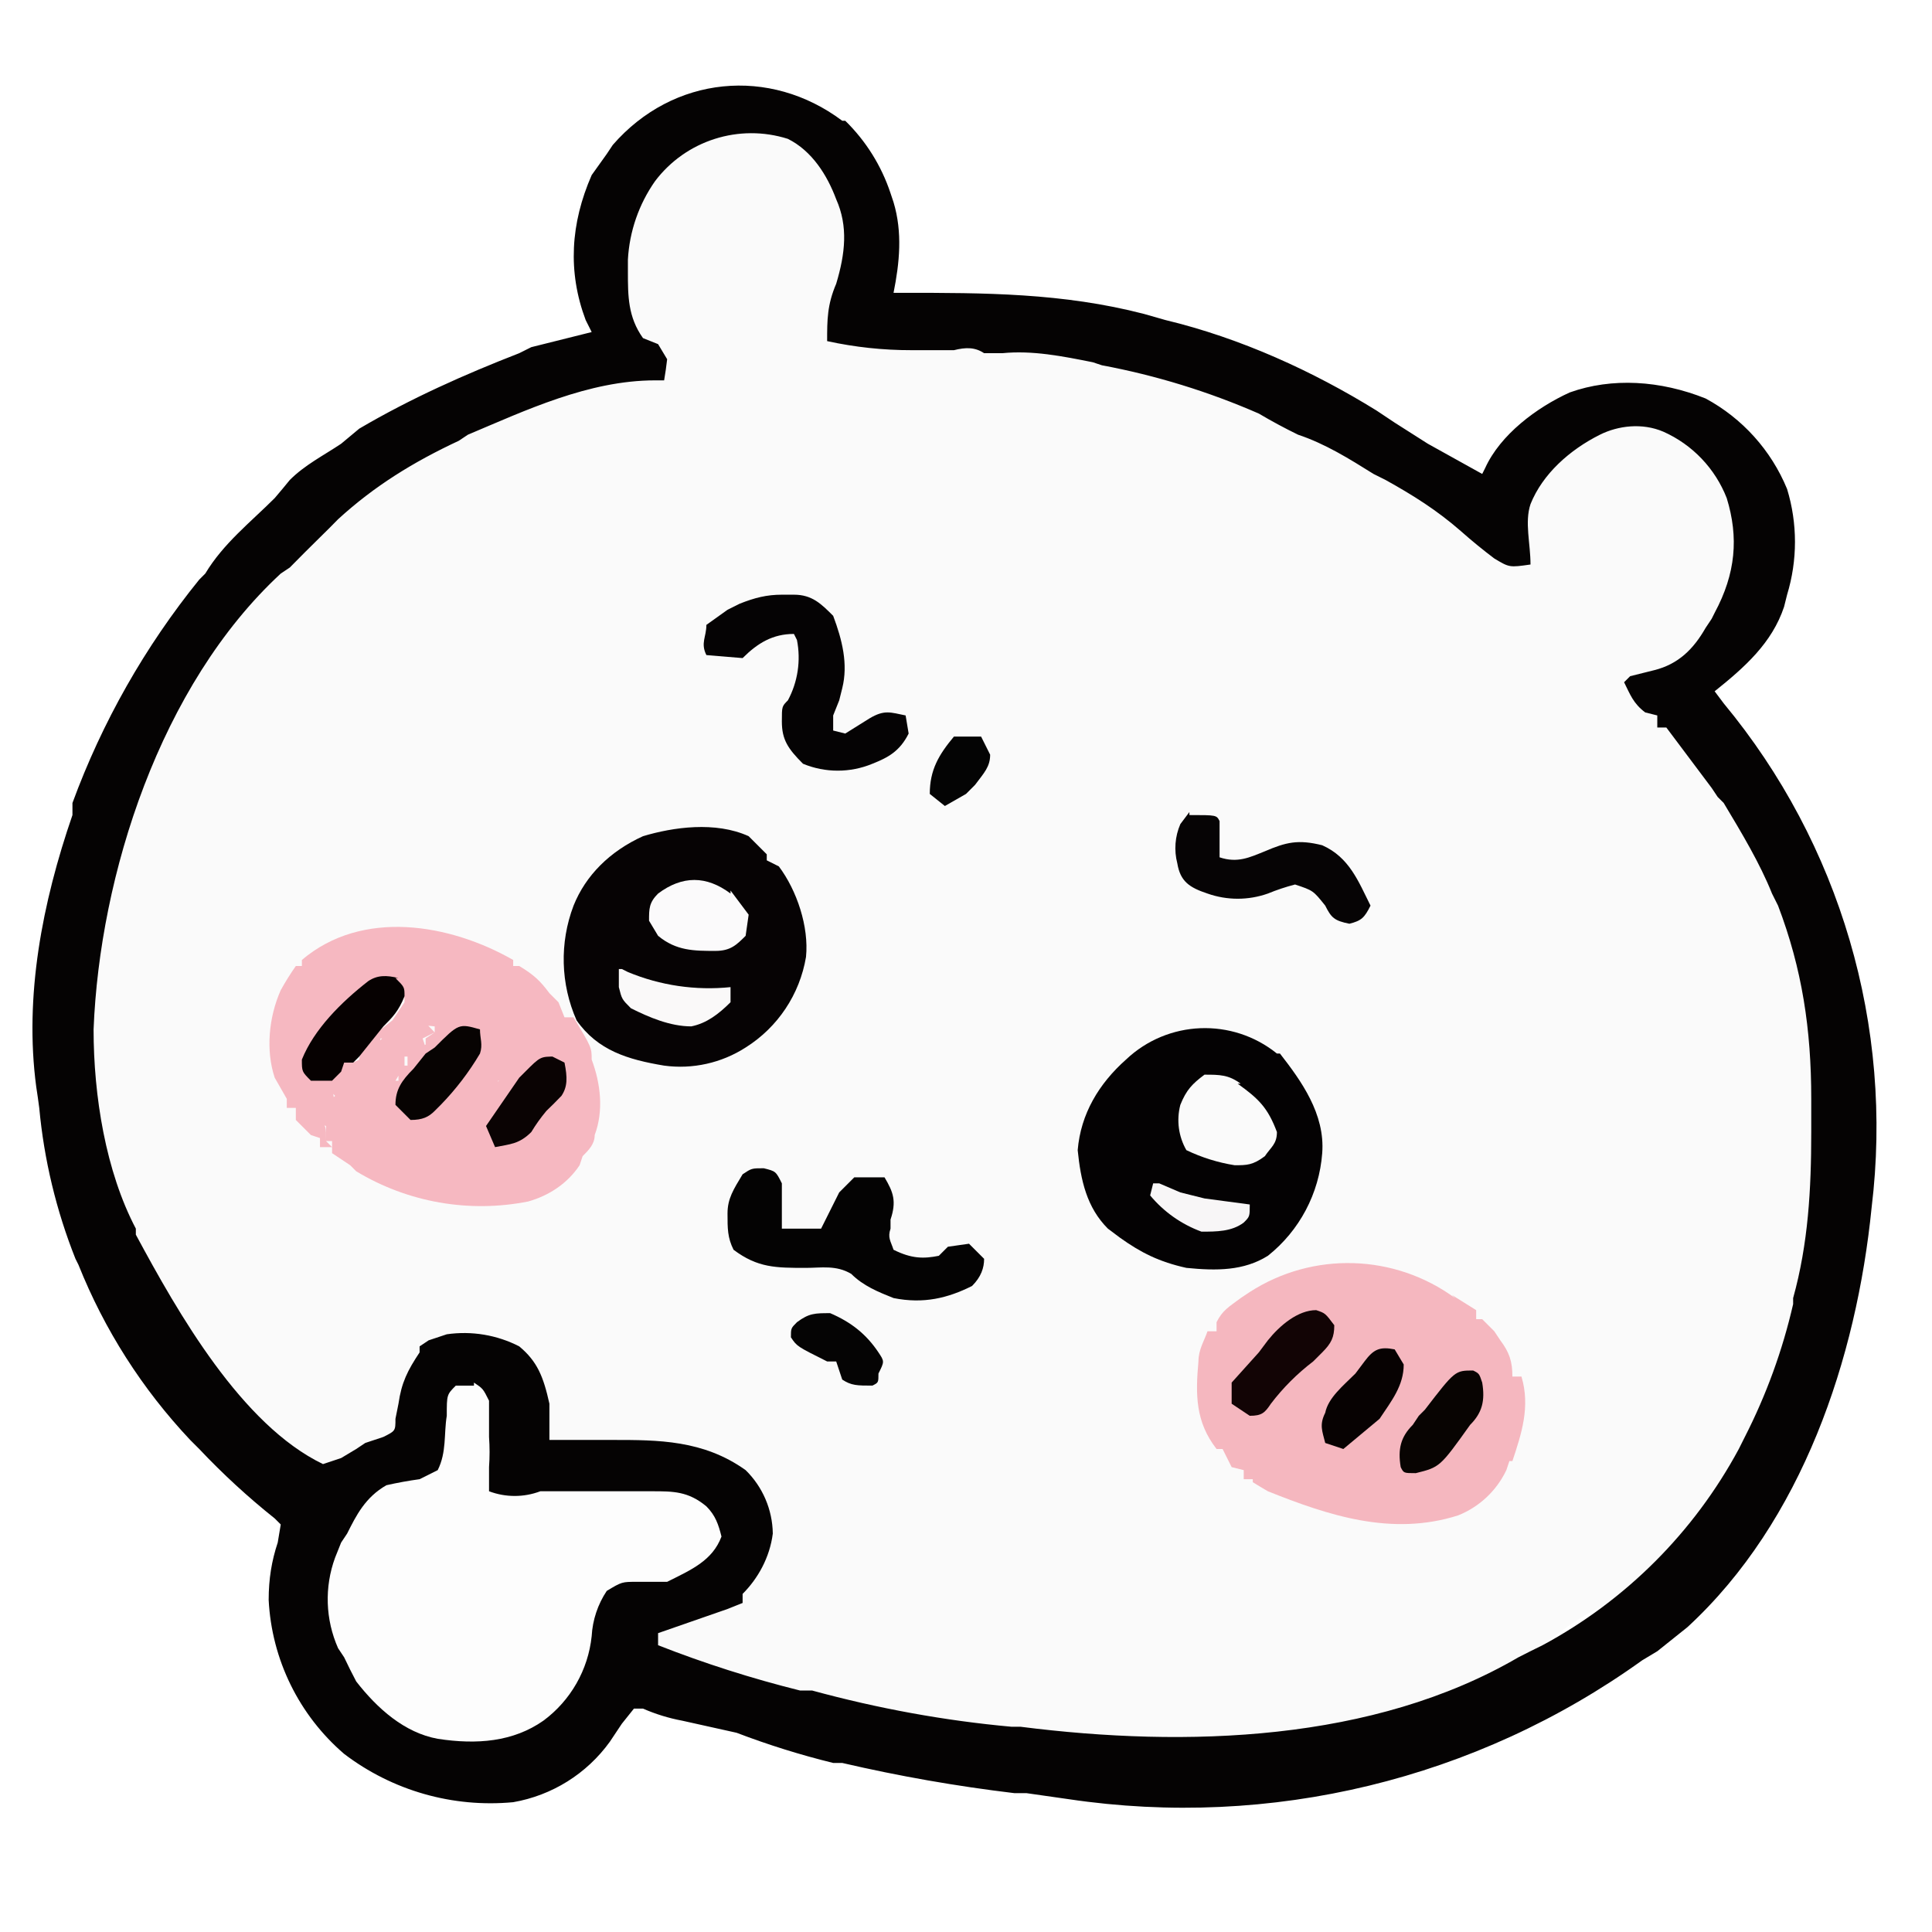
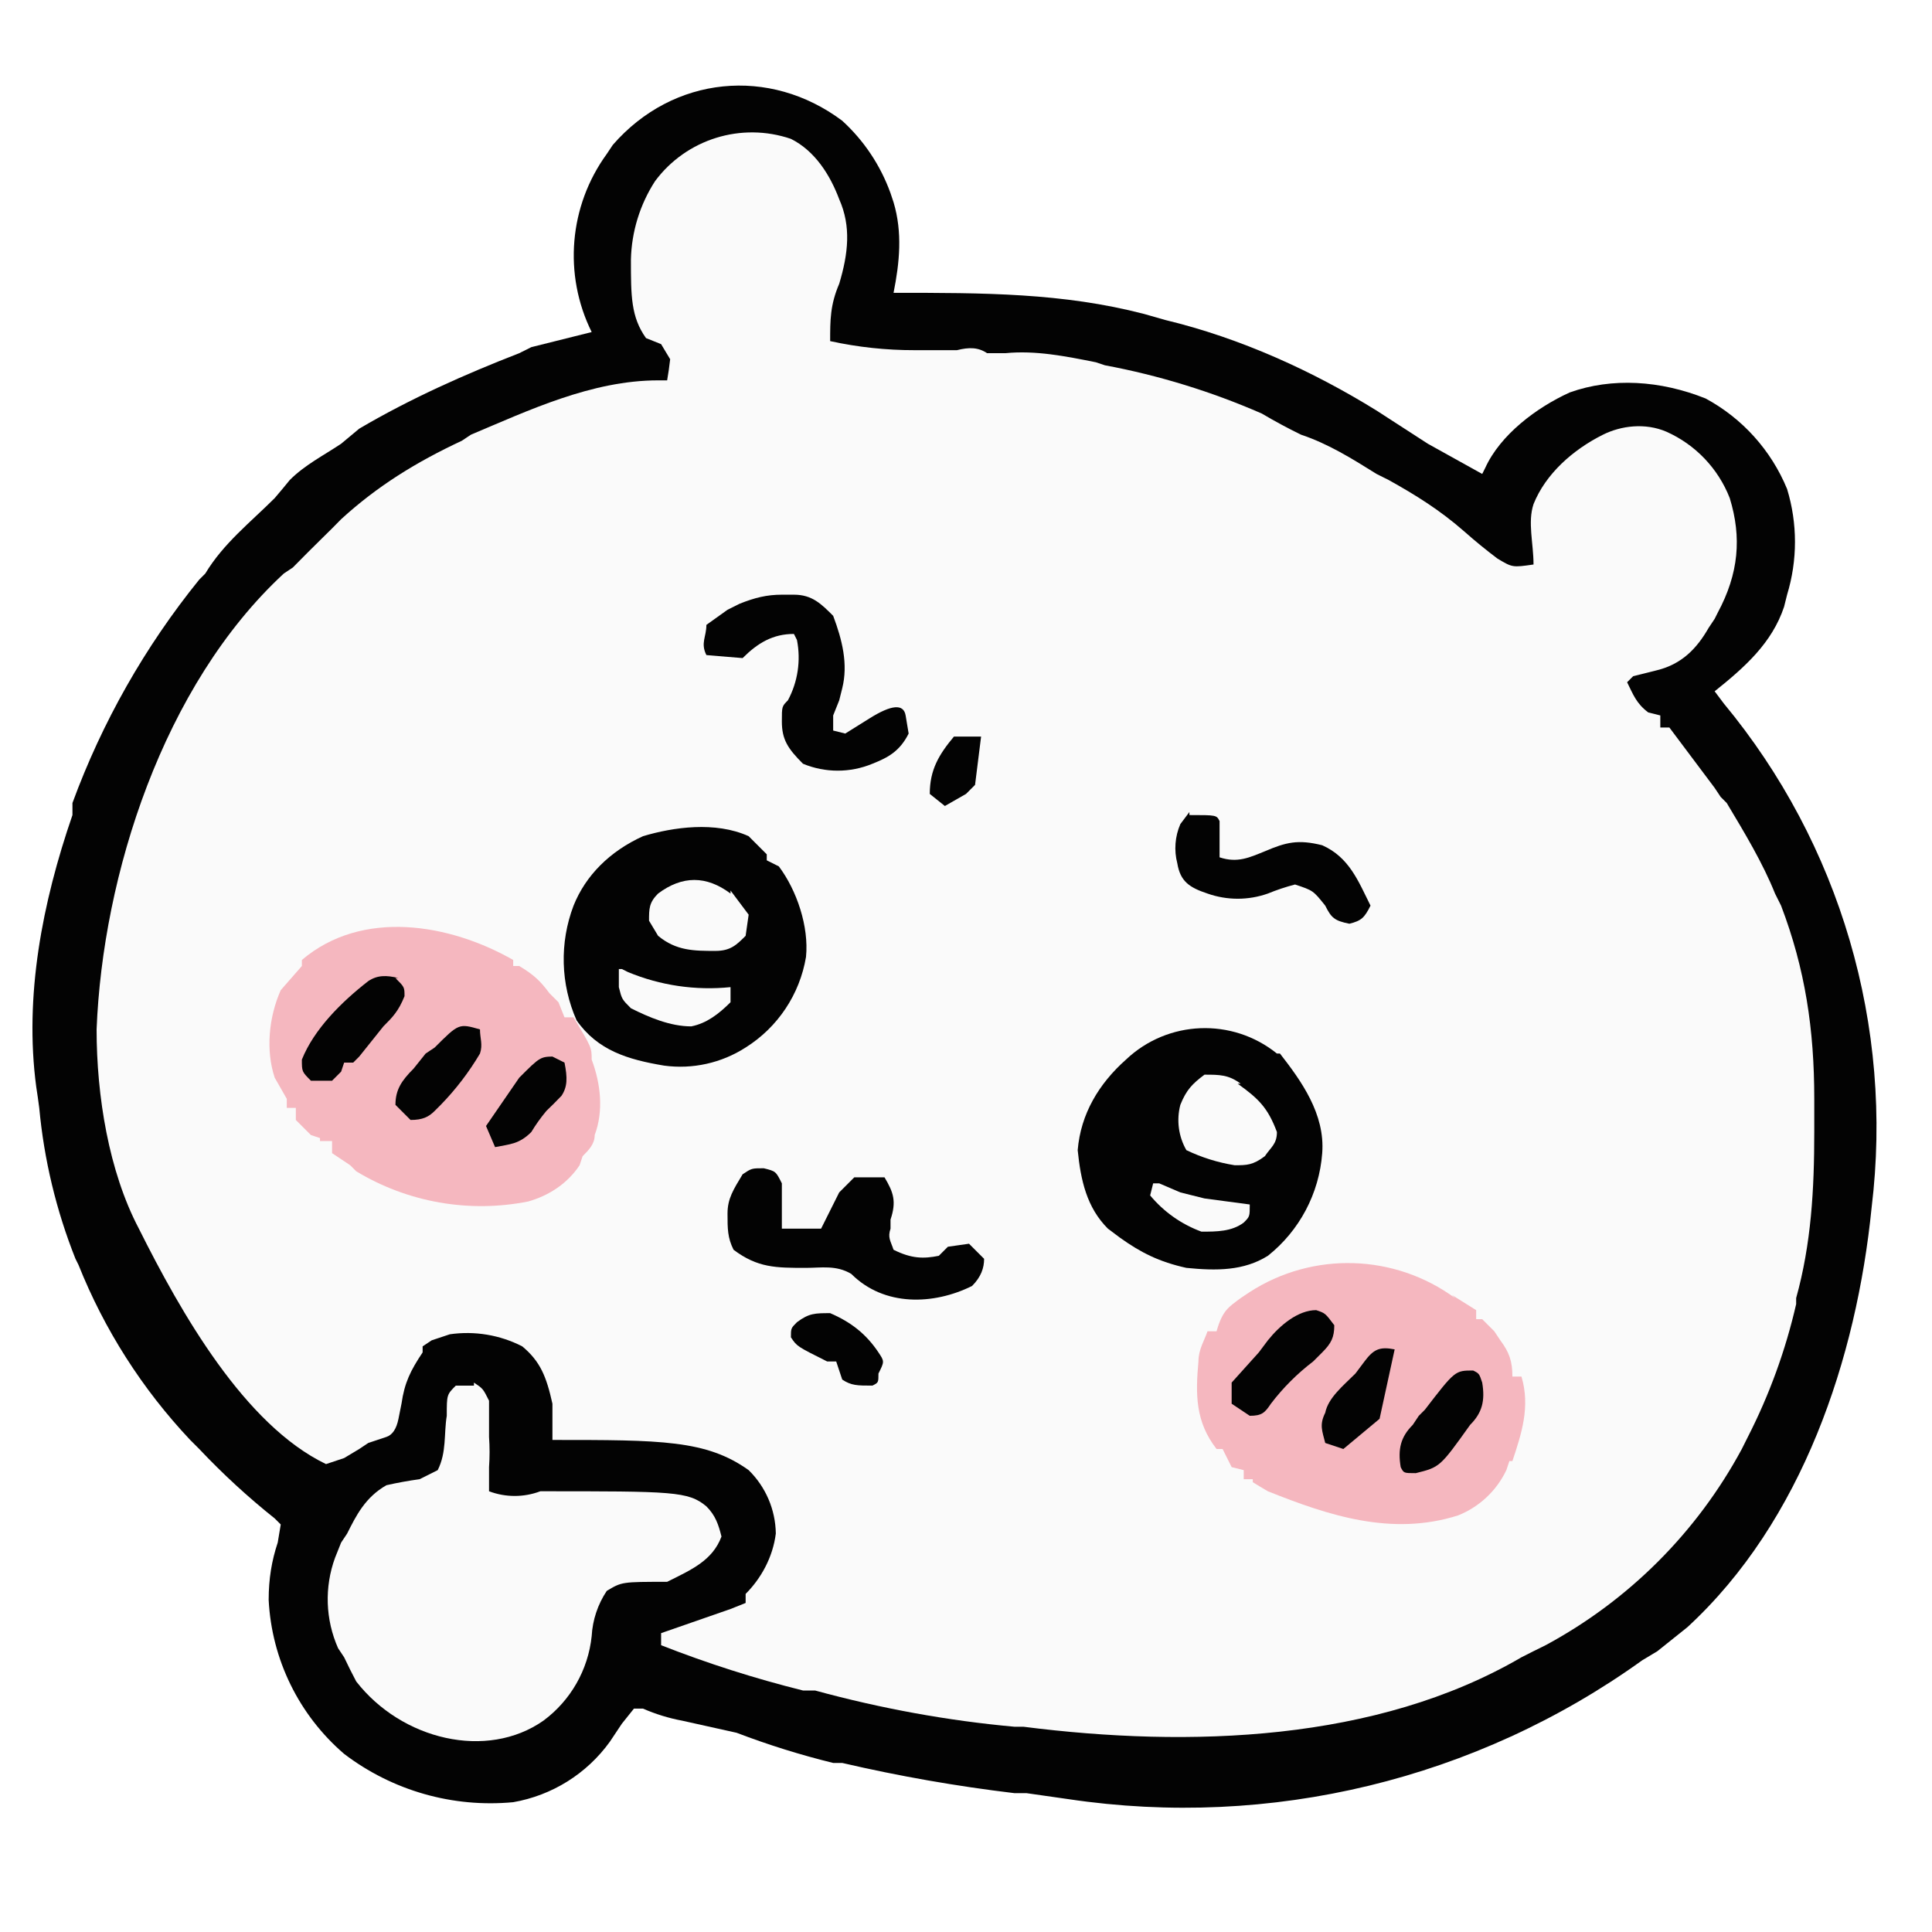
<svg xmlns="http://www.w3.org/2000/svg" viewBox="0 0 64 64">
-   <path d="M21 11.9c0-.4-.4-1.3-.6-1.7-.2-.4 0-1.3 0-1.7 0-3 1.2-4.2 4.2-4.2h2c.3.2.5.6.6.8.6.6.6 1.6 1.1 2.1.3.3 0 .8.3 1 .4.4.2 1.6.5 2 .5.4 1.8-.3 2.3 0 1.3.6 3 .4 4.3.8 2.9 1 6 1.6 8.8 2.6 1 .3 3 1.2 3.7 2l1.3 1.4c.3.2 1-1.9 1.3-2a9 9 0 0 1 4.2-.9c.4 0 1.3 0 1.6.2.8.8 1.5 1.9 1.5 3.3V19c-.5.4-.8 1.4-1.1 2-.2.3-.6.3-.7.5-.1.3-.2 1-.5 1.4-.2.2.8 2 .9 2.3.6 1.3 1.3 2 2 3.3 1 2 1 4.5 1.8 6.7.3 1 .7 3.3.3 4.6-.2 1-.7 2.1-1 3.2-.3.7.4 2.9 0 3.4-1.1 1-1.8 4.3-3.2 5.3-1.3.9-2.4 1-3.7 1.6-2 1-2.7 2.5-5 3-1.5.5-4.3.6-5.5 1.8h-1.3l-4-.1c-2.2 0-4.3-.4-6.4-1-1.5-.3-4 .3-5.3-.3-1.4-.7-3.5-1.2-5-1.6-.3 0-.4.5-.6.6-.3.4-1 1.4-1.6 1.7-1 .5-3 .2-3.9.2-.3 0-1 .2-1.3 0-1.3-.6-2.4-2-3.2-2.9-1-1 .6-4-.6-5.1l-1.5-2a24.3 24.3 0 0 1-4.3-6c-.6-1.4-.7-3.2-1-4.7-.5-1.6-.6-3.3-.6-5 0-.4-.2-1.4 0-1.7.7-1.5.8-3 1.5-4.5.2-.4 1-.5 1.2-1 .3-.7.4-2 1-2.6.6-.7 1.3-1.7 1.7-2.6.1-.3.5-.3.8-.5l2.2-2.4c1-1 1.5-2 3-2.7 1.2-.6 2.8-.5 4-1.1 1.3-.7 2.5-1 4.2-1 .2.3-.8.4-.5.2" fill="#fafafa" />
-   <path d="M28 4a6 6 0 0 1 1.5 2.4l.1.3c.3 1 .2 2 0 3h.3c2.7 0 5.3 0 8 .7l.7.2c2.5.6 4.9 1.7 7 3l.6.4 1.1.7 1.8 1 .1-.2c.5-1.1 1.7-2 2.8-2.5 1.4-.5 3-.4 4.5.2a6 6 0 0 1 2.7 3 6 6 0 0 1 0 3.5l-.1.4c-.4 1.2-1.3 2-2.3 2.8l.3.4A22 22 0 0 1 62 40c-.5 5-2.3 10.4-6.1 13.9l-1 .8-.5.3a26 26 0 0 1-19 4.6l-1.4-.2h-.4a53 53 0 0 1-5.7-1h-.3a27 27 0 0 1-3.2-1l-1.8-.4a6 6 0 0 1-1.3-.4H21l-.4.5-.2.3-.2.3a5 5 0 0 1-3.2 2 8 8 0 0 1-5.6-1.6A7.2 7.2 0 0 1 8.9 53c0-.7.1-1.3.3-1.9l.1-.6-.2-.2A24 24 0 0 1 6.6 48l-.3-.3a18.4 18.4 0 0 1-3.7-5.8l-.1-.2a18 18 0 0 1-1.2-5 26 26 0 0 0-.1-.7c-.4-3 .2-6.1 1.2-9v-.4a26 26 0 0 1 4.2-7.4l.2-.2c.6-1 1.5-1.7 2.3-2.5a29 29 0 0 0 .5-.6c.5-.5 1.1-.8 1.7-1.2a62 62 0 0 0 .6-.5c1.7-1 3.5-1.8 5.3-2.5l.4-.2 2-.5-.2-.4c-.6-1.6-.5-3.2.2-4.8l.5-.7.2-.3c2-2.3 5.2-2.6 7.6-.8m-6.2 2a5 5 0 0 0-.9 2.6V9c0 .8 0 1.5.5 2.2l.5.2.3.5a12 12 0 0 1-.1.7h-.3c-2.2 0-4.3 1-6.2 1.8l-.3.2c-1.5.7-2.8 1.5-4 2.6a29 29 0 0 1-.6.6 73 73 0 0 0-1 1l-.3.2c-4 3.7-6 10-6.2 15.1 0 2.2.4 4.7 1.4 6.6v.2c1.4 2.6 3.5 6.3 6.2 7.6l.6-.2.5-.3.3-.2.6-.2c.4-.2.4-.2.4-.6l.1-.5c.1-.7.3-1.1.7-1.7v-.2l.3-.2.6-.2a4 4 0 0 1 2.4.4c.6.5.8 1 1 1.9v.5a51 51 0 0 1 0 .7h2.1c1.5 0 3 0 4.4 1a3 3 0 0 1 .9 2.1c-.1.8-.5 1.5-1 2v.3l-.5.2-2.3.8v.4a38 38 0 0 0 4.7 1.5h.4c2.2.6 4.4 1 6.6 1.2h.3c5.5.7 11.7.5 16.5-2.3a45 45 0 0 1 .8-.4 16 16 0 0 0 6.5-6.5l.2-.4a19 19 0 0 0 1.6-4.4V43c.5-1.8.6-3.6.6-5.5v-1.1c0-2.3-.3-4.3-1.1-6.4l-.2-.4c-.4-1-1-2-1.6-3l-.2-.2-.2-.3-.3-.4-1.2-1.6h-.3v-.4l-.4-.1c-.4-.3-.5-.6-.7-1l.2-.2.8-.2c.8-.2 1.3-.7 1.7-1.4l.2-.3.1-.2c.7-1.3.8-2.5.4-3.8a4 4 0 0 0-2.1-2.2c-.7-.3-1.5-.2-2.1.1-1 .5-1.9 1.3-2.3 2.3-.2.6 0 1.3 0 2-.7.1-.7.1-1.2-.2a18 18 0 0 1-1.1-.9c-.8-.7-1.6-1.2-2.5-1.7l-.4-.2c-.8-.5-1.6-1-2.5-1.3a18 18 0 0 1-1.3-.7 24 24 0 0 0-5.2-1.6l-.3-.1c-1-.2-2-.4-3-.3h-.6c-.3-.2-.6-.2-1-.1h-1.4a13 13 0 0 1-2.8-.3c0-.7 0-1.2.3-1.9.3-1 .4-1.9 0-2.8-.3-.8-.8-1.6-1.6-2A4 4 0 0 0 21.7 6" fill="#050303" />
-   <path d="M15.7 45.8c.3.2.3.2.5.6v1.2a7 7 0 0 1 0 1v.8a2.4 2.4 0 0 0 1.7 0h3.7c.7 0 1.2 0 1.8.5.3.3.4.6.5 1-.3.8-1 1.1-1.8 1.5h-1c-.5 0-.5 0-1 .3a3 3 0 0 0-.5 1.5A4 4 0 0 1 18 57c-1 .7-2.2.8-3.5.6-1.1-.2-2-1-2.7-1.9a20 20 0 0 1-.4-.8l-.2-.3a4 4 0 0 1-.1-3l.2-.5.2-.3c.3-.6.6-1.2 1.3-1.6a13 13 0 0 1 1.1-.2l.6-.3c.3-.6.2-1.2.3-1.8 0-.7 0-.7.3-1h.6" fill="#fdfdfd" />
-   <path d="m48.1 42.9.8.5v.3h.2l.4.4.2.3c.3.4.4.7.4 1.2h.3c.3 1 0 1.9-.3 2.8H50l-.1.3a3 3 0 0 1-1.6 1.5c-2.2.7-4.3 0-6.3-.8a22 22 0 0 1-.5-.3V49h-.3v-.3l-.4-.1-.3-.6h-.2c-.7-.9-.7-1.8-.6-2.9 0-.4.2-.7.3-1h.3v-.3c.2-.4.4-.5.8-.8l.3-.2a6 6 0 0 1 6.8.2" fill="#f5b7bf" />
-   <path d="m24.7 27.6.7.7v.2l.4.2c.6.8 1 2 .9 3a4.4 4.4 0 0 1-2 3 4 4 0 0 1-2.7.6c-1.2-.2-2.2-.5-2.9-1.5A5 5 0 0 1 19 30c.4-1 1.2-1.8 2.3-2.3 1-.3 2.4-.5 3.5 0" fill="#060304" />
-   <path d="M42.4 34.9c.7.9 1.5 2 1.4 3.3a4.8 4.8 0 0 1-1.8 3.4c-.8.5-1.7.5-2.7.4-.9-.2-1.5-.5-2.2-1l-.4-.3c-.7-.7-.9-1.6-1-2.6.1-1.2.7-2.2 1.6-3a3.8 3.8 0 0 1 5-.2" fill="#040203" />
-   <path d="M13.1 32.4c.3.3.3.3.3.6-.2.5-.4.7-.7 1l-1 1.2.4-.2c1.2-1.3 1.2-1.3 1.5-1.3.4 0 .5.2.8.5l-.4.2.1.3c-.3.3-.3.3-.7.3v.3l-.3.5H13l.2.7.1-.4c.2-.5.6-.8 1-1.2l.2-.2c.4-.5.7-.7 1.4-.7.3.6.2 1 0 1.7h.4v.8-.4l.3-.4.9-.1.3-.3c.3-.3.3-.3.7-.4.3 0 .3 0 .7.3l.1-.2v.6l.3-.5c.3.8.4 1.7.1 2.5 0 .3-.2.5-.4.7l-.1.3c-.4.6-1 1-1.7 1.2a8 8 0 0 1-5.7-1l-.2-.2-.6-.4v-.4h-.2v-.5l-.5-.2v-.5l.6-.1.2-.2-.2-.2h-.3v-.3h-.3c-.1-.4-.2-.6 0-1 .2-.6.6-1 1.2-1.6l.2-.2c.5-.5.8-.7 1.5-.6m3.8-.6v.2h.2c.5.3.7.5 1 .9l.3.3.2.5h.3c.6 1 .6 1 .6 1.4l-.3.7v-.6l-1.2-.1-.6.6-1 .1v.7h-.3l.1-.8-.4.1v-1.7c-.8 0-1.1.4-1.6 1l-.2.1c-.4.4-.7.7-.9 1.3l-.2-.2v-.5h.2v-.5h.3V35a20 20 0 0 1 .6-.4v-.2l.3-.2V34l-1-.1-.5.5h-.3v.2c-.2.4-.4.5-.7.7 0-.4 0-.5.4-.8l.2-.3a21 21 0 0 1 .5-.4l.4-.6c0-.4 0-.4-.2-.7-.3 0-.6 0-1 .2-.7.6-1.6 1.4-2 2.4l.2.6.2.1v.3l.4-.1.1.6h-.3l-.4.4.2.1c.2.2.2.2.2.7l.2.2h-.4v-.3l-.3-.1-.5-.5v-.4h-.3v-.3l-.4-.7c-.3-.9-.2-2 .2-2.9a9 9 0 0 1 .5-.8h.2v-.2c2-1.7 4.9-1.2 7 0" fill="#f6b8c1" />
-   <path d="M25.3 38.7c.4.1.4.1.6.5v1.5h1.3l.6-1.2.5-.5h1c.3.5.4.8.2 1.4v.3c-.1.3 0 .4.1.7.6.3 1 .3 1.5.2l.3-.3.7-.1.5.5c0 .3-.1.6-.4.9-.8.4-1.6.6-2.6.4-.5-.2-1-.4-1.4-.8-.5-.3-1-.2-1.5-.2-1 0-1.6 0-2.4-.6-.2-.4-.2-.7-.2-1.2s.2-.8.5-1.3c.3-.2.3-.2.7-.2" fill="#040303" />
-   <path d="M26 19.7h.3c.6 0 .9.3 1.3.7.3.8.5 1.6.3 2.4l-.1.4a24 24 0 0 0-.2.5v.5l.4.1.8-.5c.5-.3.7-.2 1.2-.1l.1.6c-.3.6-.7.8-1.2 1a3 3 0 0 1-2.3 0c-.5-.5-.7-.8-.7-1.4 0-.5 0-.5.2-.7a3 3 0 0 0 .3-2l-.1-.2c-.7 0-1.2.3-1.7.8l-1.2-.1c-.2-.4 0-.6 0-1l.7-.5.4-.2c.5-.2.9-.3 1.4-.3" fill="#050304" />
-   <path d="M39.4 27c.9 0 .9 0 1 .2v1.2c.6.2 1 0 1.5-.2.7-.3 1.1-.4 1.9-.2.9.4 1.2 1.2 1.6 2-.2.4-.3.5-.7.6-.5-.1-.6-.2-.8-.6-.4-.5-.4-.5-1-.7a7 7 0 0 0-.9.3 3 3 0 0 1-2 0c-.6-.2-.9-.4-1-1a2 2 0 0 1 .1-1.3l.3-.4" fill="#060405" />
-   <path d="M41 35.9c.7.5 1 .8 1.3 1.6 0 .4-.2.5-.4.8-.4.3-.6.3-1 .3a5.8 5.8 0 0 1-1.6-.5 2 2 0 0 1-.2-1.5c.2-.5.4-.7.8-1 .5 0 .8 0 1.2.3" fill="#fafafa" />
-   <path d="m24.2 29.5.6.8-.1.7c-.3.3-.5.5-1 .5-.7 0-1.3 0-1.9-.5l-.3-.5c0-.4 0-.6.3-.9.8-.6 1.6-.6 2.4 0" fill="#fbfafb" />
-   <path d="M13.1 32.4c.3.3.3.3.3.6-.2.5-.4.7-.7 1l-.8 1-.2.2h-.3l-.1.3-.3.3h-.7c-.3-.3-.3-.3-.3-.7.4-1 1.3-1.9 2.2-2.6.3-.2.6-.2 1-.1" fill="#060101" />
-   <path d="M43.6 43.4c.3.1.3.1.6.5 0 .4-.1.6-.4.9l-.3.3a7.4 7.4 0 0 0-1.4 1.4c-.2.3-.3.4-.7.4l-.6-.4v-.7l.9-1a29 29 0 0 0 .3-.4c.4-.5 1-1 1.6-1" fill="#120405" />
-   <path d="M48.8 45.4c.2.1.2.1.3.4.1.6 0 1-.4 1.4-1 1.4-1 1.4-1.8 1.6-.4 0-.4 0-.5-.2-.1-.6 0-1 .4-1.4l.2-.3.2-.2c1-1.3 1-1.3 1.6-1.3" fill="#080402" />
-   <path d="m46.2 44.7.3.5c0 .7-.4 1.2-.8 1.8l-1.2 1-.6-.2c-.1-.4-.2-.6 0-1 .1-.5.6-.9 1-1.3a25 25 0 0 0 .3-.4c.3-.4.5-.5 1-.4" fill="#070202" />
-   <path d="M15.9 34.1c0 .3.1.5 0 .8a9 9 0 0 1-1.3 1.7l-.2.2c-.2.2-.4.3-.8.3l-.5-.5c0-.5.2-.8.6-1.2a33 33 0 0 1 .4-.5l.3-.2c.8-.8.8-.8 1.5-.6" fill="#070302" />
-   <path d="M27.5 43.5c.7.3 1.2.7 1.6 1.3.2.3.2.3 0 .7 0 .3 0 .3-.2.4-.5 0-.7 0-1-.2l-.2-.6h-.3c-1-.5-1-.5-1.2-.8 0-.3 0-.3.2-.5.4-.3.6-.3 1.1-.3" fill="#050404" />
-   <path d="m18.3 35 .4.2c.1.5.1.8-.1 1.1a15 15 0 0 1-.5.5 5.6 5.6 0 0 0-.5.7c-.4.4-.7.4-1.2.5l-.3-.7 1.1-1.6.2-.2c.5-.5.5-.5 1-.5" fill="#0a0303" />
-   <path d="m20.6 32.1.2.1a7 7 0 0 0 3.4.5v.5c-.4.4-.8.7-1.3.8-.7 0-1.4-.3-2-.6-.3-.3-.3-.3-.4-.7v-.6" fill="#faf9f9" />
-   <path d="m32.5 24.4.3.6c0 .4-.2.6-.5 1l-.3.3-.7.4-.5-.4c0-.8.3-1.3.8-1.9h.9" fill="#040404" />
-   <path d="M38.2 39.2h.2l.7.3.8.2 1.5.2c0 .4 0 .4-.2.6-.4.3-.9.3-1.4.3a4 4 0 0 1-1.7-1.2z" fill="#f8f6f7" />
+   <path d="M27.9 4c-2.4-1.8-5.6-1.5-7.6 .8l-.2.3a5.718 5.718 0 00-.5 5.9l-2 .5-.4.2c-1.8 .7-3.6 1.5-5.3 2.5a62 62 0 01-.6.5c-.6.4-1.2 .7-1.7 1.2a29 29 0 01-.5.6c-.8.8-1.7 1.5-2.3 2.5l-.2.2a26 26 0 00-4.2 7.4v.4c-1 2.9-1.6 6-1.2 9a26 26 0 01.1.7 18 18 0 001.2 5l.1.2a18.4 18.4 0 003.7 5.8l.3.3a24 24 0 002.5 2.3l.2.2-.1.6c-.2.6-.3 1.2-.3 1.9a7.2 7.2 0 002.5 5.1 8 8 0 005.6 1.6 5 5 0 003.2-2l.4-.6.4-.5h.3a6 6 0 001.3 .4l1.8 .4a27 27 0 003.2 1h.3a53 53 0 005.7 1h.4l1.4 .2a26 26 0 0019-4.6l.5-.3 1-.8c3.8-3.5 5.6-8.9 6.1-13.9a22 22 0 00-4.9-16.7l-.3-.4c1-.8 1.9-1.6 2.3-2.8l.1-.4a6 6 0 000-3.5 6 6 0 00-2.7-3c-1.5-.6-3.1-.7-4.5-.2-1.1 .5-2.3 1.4-2.8 2.5l-.1.2-1.8-1-1.7-1.1c-2.1-1.3-4.5-2.4-7-3l-.7-.2c-2.7-.7-5.3-.7-8.3-.7.2-1 .3-2 0-3l-.1-.3a6 6 0 00-1.6-2.4" fill="#030303" />
+   <path d="M21.7 6a4 4 0 014.5-1.4c.8.4 1.3 1.2 1.6 2 .4.9.3 1.8 0 2.8-.3.7-.3 1.2-.3 1.9a13 13 0 002.8 .3h1.4c.4-.1.7-.1 1 .1h.6c1-.1 2 .1 3 .3l.3.1a24 24 0 015.2 1.6 18 18 0 001.3 .7c.9.3 1.7 .8 2.5 1.3l.4.2c.9.5 1.7 1 2.5 1.7a18 18 0 001.1 .9c.5.3.5.3 1.2 .2 0-.7-.2-1.4 0-2 .4-1 1.3-1.8 2.3-2.3 .6-.3 1.4-.4 2.1-.1a4 4 0 012.1 2.2c.4 1.3 .3 2.5-.4 3.8l-.1.2-.2.3c-.4.7-.9 1.2-1.7 1.4l-.8.2-.2.2c.2.4.3.7.7 1l.4.1v.4h.3l1.5 2 .2.3.2.2c.6 1 1.2 2 1.6 3l.2.4c.8 2.1 1.1 4.1 1.1 6.4v1.1c0 1.9-.1 3.7-.6 5.5v.2a19 19 0 01-1.6 4.4l-.2.4a16 16 0 01-6.5 6.5 45 45 0 00-.8.4c-4.8 2.8-11 3-16.5 2.3h-.3q-3.3-.3-6.6-1.2h-.4a38 38 0 01-4.7-1.5v-.4l2.3-.8.5-.2v-.3c.5-.5.9-1.2 1-2a3 3 0 00-.9-2.1c-1.4-1-2.9-1-6.5-1a51 51 0 000-.7v-.5c-.2-.9-.4-1.4-1-1.9a4 4 0 00-2.4-.4l-.6.2-.3.2v.2c-.4.6-.6 1-.7 1.7l-.1.5q-.1.5-.4.6l-.6.2-.3.2-.5.3-.6.2c-2.7-1.3-4.8-5-6.2-7.8-1-1.9-1.4-4.4-1.4-6.6 .2-5.1 2.2-11.4 6.2-15.1l.3-.2a73 73 0 011-1 29 29 0 00.6-.6c1.2-1.1 2.5-1.9 4-2.6l.3-.2c1.9-.8 4-1.8 6.2-1.8h.3a12 12 0 00.1-.7l-.3-.5-.5-.2c-.5-.7-.5-1.4-.5-2.6a5 5 0 01.8-2.6" fill="#fafafa" />
+   <path d="M15.7 45.9h-.6c-.3.3-.3.3-.3 1-.1.6 0 1.2-.3 1.8l-.6.3a13 13 0 00-1.1 .2c-.7.4-1 1-1.3 1.6l-.2.3-.2.5a4 4 0 00.1 3l.2.3a20 20 0 00.4.8c1.51 1.94 4.33 2.61 6.2 1.3a4 4 0 001.6-2.8 3 3 0 01.5-1.5c.5-.3.5-.3 2-.3.8-.4 1.5-.7 1.8-1.5-.1-.4-.2-.7-.5-1-.6-.5-1.1-.5-5.5-.5a2.4 2.4 0 01-1.7 0v-.8a7 7 0 000-1v-1.2c-.2-.4-.2-.4-.5-.6" fill="#fafafa" />
+   <path d="M48.2 43a6 6 0 00-6.8-.2l-.3.2c-.4.3-.6.4-.8 1.1h-.3c-.1.3-.3.6-.3 1-.1 1.1-.1 2 .6 2.9h.2l.3.6.4.1v.3h.3v.1a22 22 0 00.5.3c2 .8 4.1 1.5 6.3 .8a3 3 0 001.6-1.5l.1-.3h.1c.3-.9.6-1.8 .3-2.8h-.3c0-.5-.1-.8-.4-1.2l-.2-.3-.4-.4h-.2v-.3l-.8-.5" fill="#f5b7bf" />
+   <path d="M24.8 27.7c-1.1-.5-2.5-.3-3.5 0-1.1 .5-1.9 1.3-2.3 2.3a5 5 0 00.1 3.8c.7 1 1.7 1.3 2.9 1.5a4 4 0 002.7-.6 4.4 4.4 0 002-3c.1-1-.3-2.2-.9-3l-.4-.2v-.2l-.7-.7" fill="#030303" />
+   <path d="M42.3 34.9a3.8 3.8 0 00-5 .2c-.9.8-1.5 1.8-1.6 3 .1 1 .3 1.9 1 2.6l.4.3c.7.5 1.3 .8 2.2 1 1 .1 1.9 .1 2.7-.4a4.8 4.8 0 001.8-3.4c.1-1.3-.7-2.4-1.4-3.3" fill="#030303" />
+   <path d="M10 32v-.2c2-1.7 4.9-1.2 7 0v.2h.2c.5.3.7.5 1 .9l.3.3.2.5h.3c.6 1 .6 1 .6 1.4 .3.8.4 1.7 .1 2.5 0 .3-.2.5-.4.7l-.1.3c-.4.6-1 1-1.7 1.2a8 8 0 01-5.7-1l-.2-.2-.6-.4v-.4h-.4v-.1l-.3-.1-.5-.5v-.4h-.3v-.3l-.4-.7c-.3-.9-.2-2 .2-2.9l.7-.8" fill="#f5b7bf" />
+   <path d="M25.3 38.7c-.4 0-.4 0-.7.2-.3.5-.5.8-.5 1.3s0 .8.2 1.2c.8.6 1.4 .6 2.4 .6.5 0 1-.1 1.5 .2 1.09 1.09 2.73 1.03 4 .4.3-.3.4-.6.4-.9l-.5-.5-.7.1-.3.3c-.5.1-.9.1-1.5-.2-.1-.3-.2-.4-.1-.7v-.3c.2-.6.1-.9-.2-1.4h-1l-.5.5-.6 1.2h-1.3v-1.5c-.2-.4-.2-.4-.6-.5" fill="#030303" />
+   <path d="M25.9 19.7c-.5 0-.9.1-1.4 .3l-.4.2-.7.5c0 .4-.2.6 0 1l1.2 .1c.5-.5 1-.8 1.7-.8l.1.2a3 3 0 01-.3 2c-.2.2-.2.2-.2.7 0 .6.2.9.7 1.4a3 3 0 002.3 0c.5-.2.9-.4 1.2-1l-.1-.6q-.1-.59-1.2 .1l-.8.5-.4-.1v-.5a24 24 0 01.2-.5l.1-.4c.2-.8 0-1.6-.3-2.4-.4-.4-.7-.7-1.3-.7h-.3" fill="#030303" />
+   <path d="M39.4 26.9l-.3.4a2 2 0 00-.1 1.3c.1.6.4.8 1 1a3 3 0 002 0 7 7 0 01.9-.3c.6.2.6.2 1 .7.2.4.3.5.8.6.4-.1.5-.2.7-.6-.4-.8-.7-1.6-1.6-2-.8-.2-1.2-.1-1.9 .2-.5.2-.9.4-1.5 .2v-1.2c-.1-.2-.1-.2-1-.2" fill="#030303" />
+   <path d="M41.1 35.9c-.4-.3-.7-.3-1.2-.3-.4.3-.6.5-.8 1a2 2 0 00.2 1.5 5.8 5.8 0 001.6 .5c.4 0 .6 0 1-.3.2-.3.4-.4.4-.8-.3-.8-.6-1.1-1.3-1.6" fill="#fafafa" />
+   <path d="M24.2 29.6q-1.2-.9-2.4 0c-.3.3-.3.5-.3.9l.3.5c.6.5 1.2 .5 1.9 .5.5 0 .7-.2 1-.5l.1-.7-.6-.8" fill="#fafafa" />
+   <path d="M13.2 32.4c-.4-.1-.7-.1-1 .1-.9.7-1.8 1.6-2.2 2.6 0 .4 0 .4.3.7h.7l.3-.3.1-.3h.3l.2-.2.8-1c.3-.3.5-.5.7-1 0-.3 0-.3-.3-.6" fill="#030303" />
+   <path d="M43.6 43.4c-.6 0-1.2 .5-1.6 1a29 29 0 01-.3.4l-.9 1v.7l.6.4c.4 0 .5-.1.7-.4a7.4 7.4 0 011.4-1.4l.3-.3c.3-.3.4-.5.4-.9-.3-.4-.3-.4-.6-.5" fill="#030303" />
+   <path d="M48.8 45.4c-.6 0-.6 0-1.6 1.3l-.2.2-.2.3c-.4.4-.5.8-.4 1.4 .1.2.1.2.5.2.8-.2.8-.2 1.8-1.6 .4-.4.5-.8.4-1.4-.1-.3-.1-.3-.3-.4" fill="#030303" />
+   <path d="M46.2 44.7c-.5-.1-.7 0-1 .4a25 25 0 01-.3.4c-.4.4-.9.8-1 1.3-.2.4-.1.6 0 1l.6.2 1.2-1 .5-2.3" fill="#030303" />
+   <path d="M15.9 34.1c-.7-.2-.7-.2-1.5 .6l-.3.2a33 33 0 00-.4.5c-.4.4-.6.7-.6 1.2l.5.5c.4 0 .6-.1.8-.3l.2-.2a9 9 0 001.3-1.7c.1-.3 0-.5 0-.8" fill="#030303" />
+   <path d="M27.5 43.5c-.5 0-.7 0-1.1 .3-.2.2-.2.2-.2.5.2.3.2.3 1.2 .8h.3l.2.6c.3.2.5.2 1 .2.2-.1.2-.1.2-.4.2-.4.2-.4 0-.7-.4-.6-.9-1-1.6-1.3" fill="#030303" />
+   <path d="M18.4 35c-.5 0-.5 0-1.2 .7l-1.1 1.6 .3.7c.5-.1.8-.1 1.2-.5a5.6 5.6 0 01.5-.7 15 15 0 00.5-.5c.2-.3.2-.6.1-1.1l-.4-.2" fill="#030303" />
+   <path d="M20.5 32.1v.6c.1.4.1.4.4.7.6.3 1.3 .6 2 .6.5-.1.9-.4 1.3-.8v-.5a7 7 0 01-3.4-.5l-.2-.1" fill="#fafafa" />
+   <path d="M32.5 24.4h-.9c-.5.6-.8 1.1-.8 1.9l.5.4.7-.4.3-.3.2-1.6" fill="#030303" />
+   <path d="M38.2 39.2l-.1.4a4 4 0 001.7 1.2c.5 0 1 0 1.4-.3.2-.2.2-.2.2-.6l-1.5-.2-.8-.2-.7-.3z" fill="#fafafa" />
</svg>
